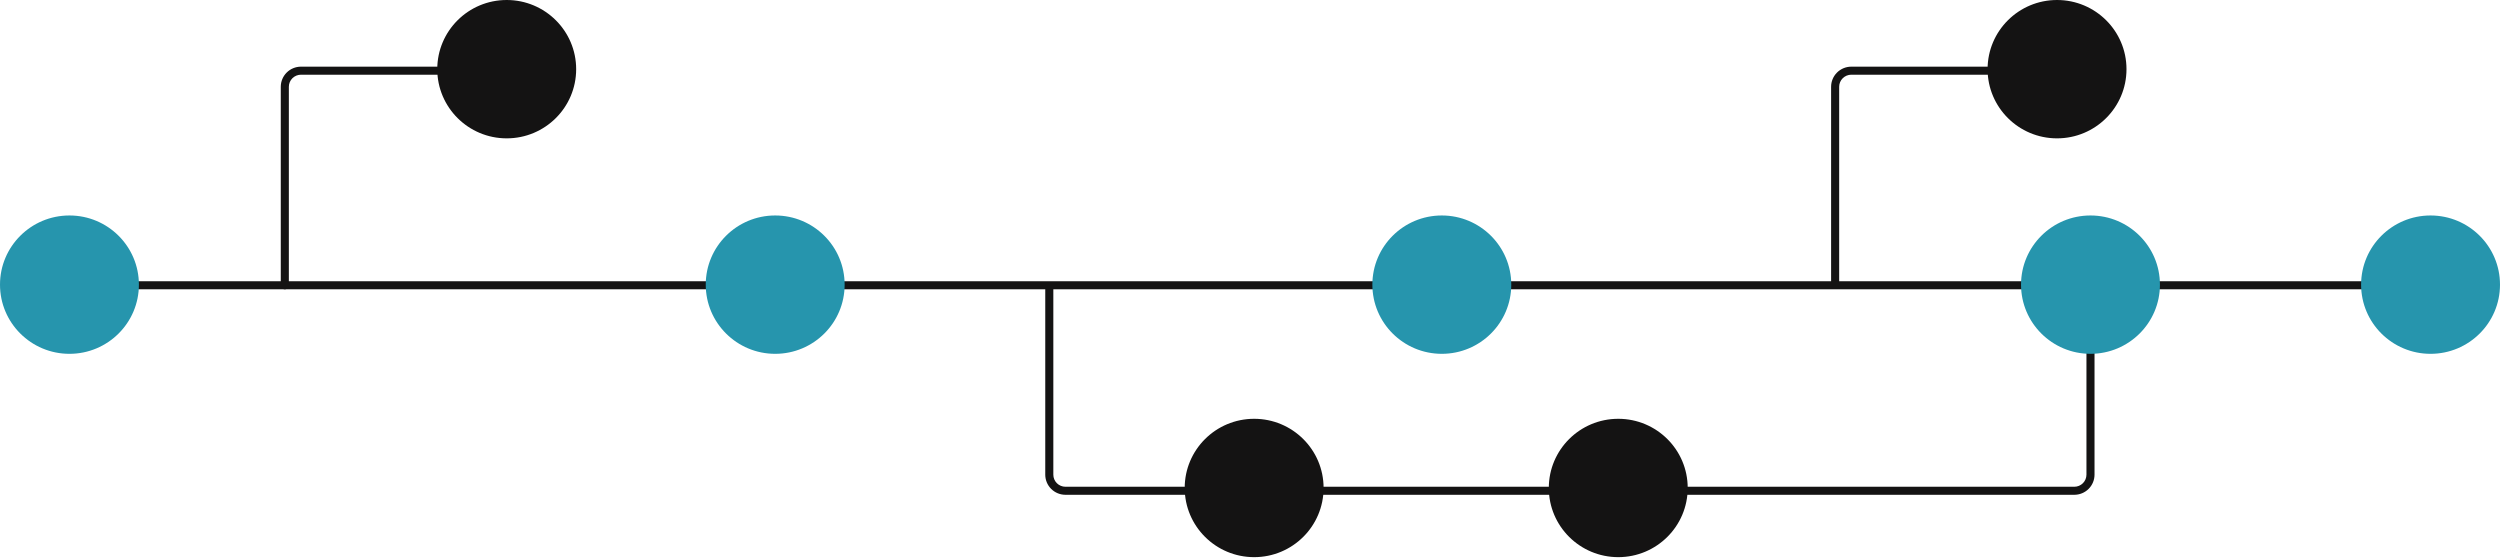
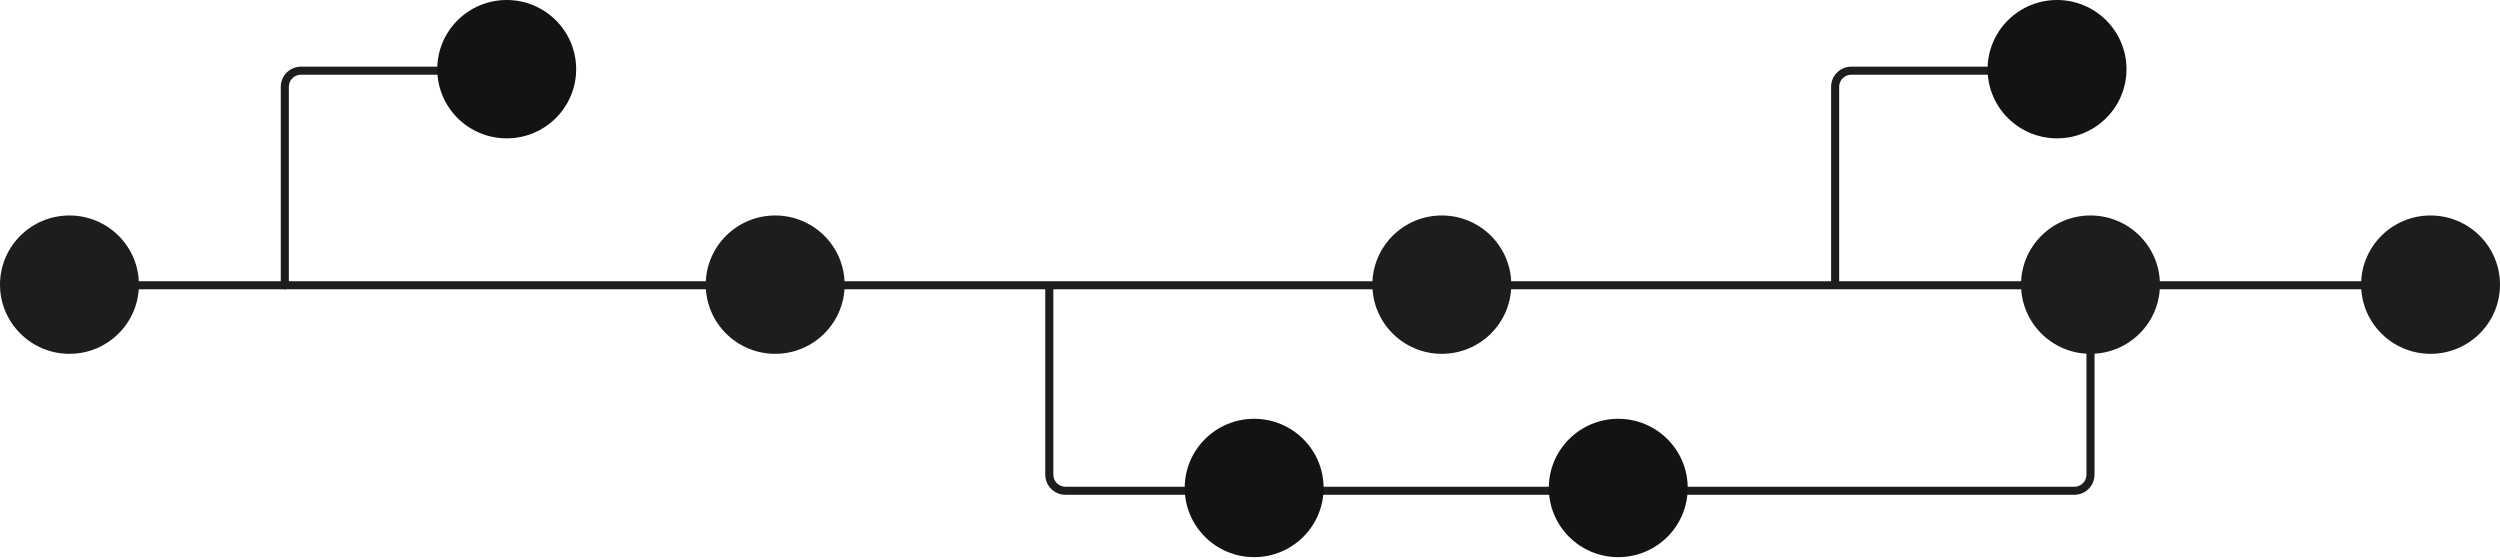
<svg xmlns="http://www.w3.org/2000/svg" width="546" height="122" viewBox="0 0 546 122" fill="none">
-   <path d="M453.035 108.063H232.693C231.524 108.062 230.403 107.599 229.577 106.776C228.75 105.952 228.286 104.836 228.284 103.672V62.305H230.048V103.672C230.048 104.37 230.327 105.04 230.823 105.534C231.319 106.028 231.992 106.306 232.693 106.307H453.035C453.737 106.306 454.409 106.028 454.905 105.534C455.401 105.04 455.68 104.37 455.681 103.672V62.016H457.444V103.672C457.443 104.836 456.978 105.952 456.151 106.776C455.325 107.599 454.204 108.062 453.035 108.063V108.063Z" fill="#141313" />
-   <path d="M532.911 61.425H15.13V63.181H532.911V61.425Z" fill="#141313" />
-   <path d="M15.168 77.275C23.545 77.275 30.336 70.511 30.336 62.167C30.336 53.823 23.545 47.059 15.168 47.059C6.791 47.059 0 53.823 0 62.167C0 70.511 6.791 77.275 15.168 77.275Z" fill="#2695AD" />
-   <path d="M169.302 77.275C177.679 77.275 184.469 70.511 184.469 62.167C184.469 53.823 177.679 47.059 169.302 47.059C160.925 47.059 154.134 53.823 154.134 62.167C154.134 70.511 160.925 77.275 169.302 77.275Z" fill="#2695AD" />
+   <path d="M453.035 108.063H232.693C231.524 108.062 230.403 107.599 229.577 106.776C228.75 105.952 228.286 104.836 228.284 103.672V62.305H230.048V103.672C230.048 104.37 230.327 105.04 230.823 105.534C231.319 106.028 231.992 106.306 232.693 106.307H453.035C453.737 106.306 454.409 106.028 454.905 105.534C455.401 105.04 455.68 104.37 455.681 103.672V62.016H457.444V103.672C457.443 104.836 456.978 105.952 456.151 106.776C455.325 107.599 454.204 108.062 453.035 108.063Z" fill="#1E1C1C" />
+   <path d="M532.911 61.424H15.13V63.18H532.911V61.424Z" fill="#1E1C1C" />
+   <path d="M15.168 77.275C23.545 77.275 30.336 70.511 30.336 62.167C30.336 53.823 23.545 47.059 15.168 47.059C6.791 47.059 0 53.823 0 62.167C0 70.511 6.791 77.275 15.168 77.275Z" fill="#1E1C1C" />
+   <path d="M169.302 77.275C177.679 77.275 184.469 70.511 184.469 62.167C184.469 53.823 177.679 47.059 169.302 47.059C160.925 47.059 154.134 53.823 154.134 62.167C154.134 70.511 160.925 77.275 169.302 77.275Z" fill="#1E1C1C" />
  <path d="M273.906 121.681C282.283 121.681 289.073 114.917 289.073 106.573C289.073 98.229 282.283 91.465 273.906 91.465C265.529 91.465 258.738 98.229 258.738 106.573C258.738 114.917 265.529 121.681 273.906 121.681Z" fill="#141313" />
  <path d="M353.428 121.681C361.805 121.681 368.595 114.917 368.595 106.573C368.595 98.229 361.805 91.465 353.428 91.465C345.051 91.465 338.26 98.229 338.26 106.573C338.26 114.917 345.051 121.681 353.428 121.681Z" fill="#141313" />
-   <path d="M314.892 77.275C323.269 77.275 330.06 70.511 330.06 62.167C330.06 53.823 323.269 47.059 314.892 47.059C306.516 47.059 299.725 53.823 299.725 62.167C299.725 70.511 306.516 77.275 314.892 77.275Z" fill="#2695AD" />
-   <path d="M530.832 77.275C539.209 77.275 546 70.511 546 62.167C546 53.823 539.209 47.059 530.832 47.059C522.455 47.059 515.665 53.823 515.665 62.167C515.665 70.511 522.455 77.275 530.832 77.275Z" fill="#2695AD" />
-   <path d="M456.562 77.275C464.939 77.275 471.73 70.511 471.73 62.167C471.73 53.823 464.939 47.059 456.562 47.059C448.185 47.059 441.394 53.823 441.394 62.167C441.394 70.511 448.185 77.275 456.562 77.275Z" fill="#2695AD" />
-   <path d="M62.203 63.182C61.969 63.182 61.745 63.09 61.58 62.925C61.414 62.76 61.321 62.537 61.321 62.304V18.95C61.323 17.786 61.788 16.67 62.614 15.846C63.441 15.023 64.561 14.56 65.73 14.559H108.649C108.883 14.559 109.107 14.651 109.272 14.816C109.438 14.981 109.531 15.204 109.531 15.437C109.531 15.67 109.438 15.893 109.272 16.058C109.107 16.223 108.883 16.315 108.649 16.315H65.73C65.029 16.316 64.356 16.594 63.86 17.088C63.364 17.582 63.086 18.251 63.085 18.95V62.304C63.085 62.537 62.992 62.76 62.827 62.925C62.661 63.09 62.437 63.182 62.203 63.182V63.182Z" fill="#141313" />
+   <path d="M314.892 77.275C323.269 77.275 330.06 70.511 330.06 62.167C330.06 53.823 323.269 47.059 314.892 47.059C306.516 47.059 299.725 53.823 299.725 62.167C299.725 70.511 306.516 77.275 314.892 77.275Z" fill="#1E1C1C" />
+   <path d="M530.832 77.275C539.209 77.275 546 70.511 546 62.167C546 53.823 539.209 47.059 530.832 47.059C522.455 47.059 515.665 53.823 515.665 62.167C515.665 70.511 522.455 77.275 530.832 77.275Z" fill="#1E1C1C" />
+   <path d="M456.562 77.275C464.939 77.275 471.73 70.511 471.73 62.167C471.73 53.823 464.939 47.059 456.562 47.059C448.185 47.059 441.394 53.823 441.394 62.167C441.394 70.511 448.185 77.275 456.562 77.275Z" fill="#1E1C1C" />
+   <path d="M62.203 63.182C61.969 63.182 61.745 63.09 61.58 62.925C61.414 62.76 61.321 62.537 61.321 62.304V18.95C61.323 17.786 61.788 16.67 62.614 15.846C63.441 15.023 64.561 14.56 65.73 14.559H108.649C108.883 14.559 109.107 14.651 109.272 14.816C109.438 14.981 109.531 15.204 109.531 15.437C109.531 15.67 109.438 15.893 109.272 16.058C109.107 16.223 108.883 16.315 108.649 16.315H65.73C65.029 16.316 64.356 16.594 63.86 17.088C63.364 17.582 63.086 18.251 63.085 18.95V62.304C63.085 62.537 62.992 62.76 62.827 62.925C62.661 63.09 62.437 63.182 62.203 63.182Z" fill="#1E1C1C" />
  <path d="M110.666 30.216C119.043 30.216 125.834 23.452 125.834 15.108C125.834 6.764 119.043 0 110.666 0C102.289 0 95.498 6.764 95.498 15.108C95.498 23.452 102.289 30.216 110.666 30.216Z" fill="#141313" />
-   <path d="M401.676 62.304H399.913V18.95C399.914 17.786 400.379 16.67 401.205 15.846C402.032 15.023 403.152 14.56 404.321 14.559H447.24V16.315H404.321C403.62 16.316 402.948 16.594 402.452 17.088C401.956 17.582 401.677 18.251 401.676 18.95V62.304Z" fill="#141313" />
+   <path d="M401.676 62.304H399.913V18.95C399.914 17.786 400.379 16.67 401.205 15.846C402.032 15.023 403.152 14.56 404.321 14.559H447.24V16.315H404.321C403.62 16.316 402.948 16.594 402.452 17.088C401.956 17.582 401.677 18.251 401.676 18.95V62.304Z" fill="#1E1C1C" />
  <path d="M449.257 30.216C457.634 30.216 464.425 23.452 464.425 15.108C464.425 6.764 457.634 0 449.257 0C440.88 0 434.089 6.764 434.089 15.108C434.089 23.452 440.88 30.216 449.257 30.216Z" fill="#141313" />
</svg>
